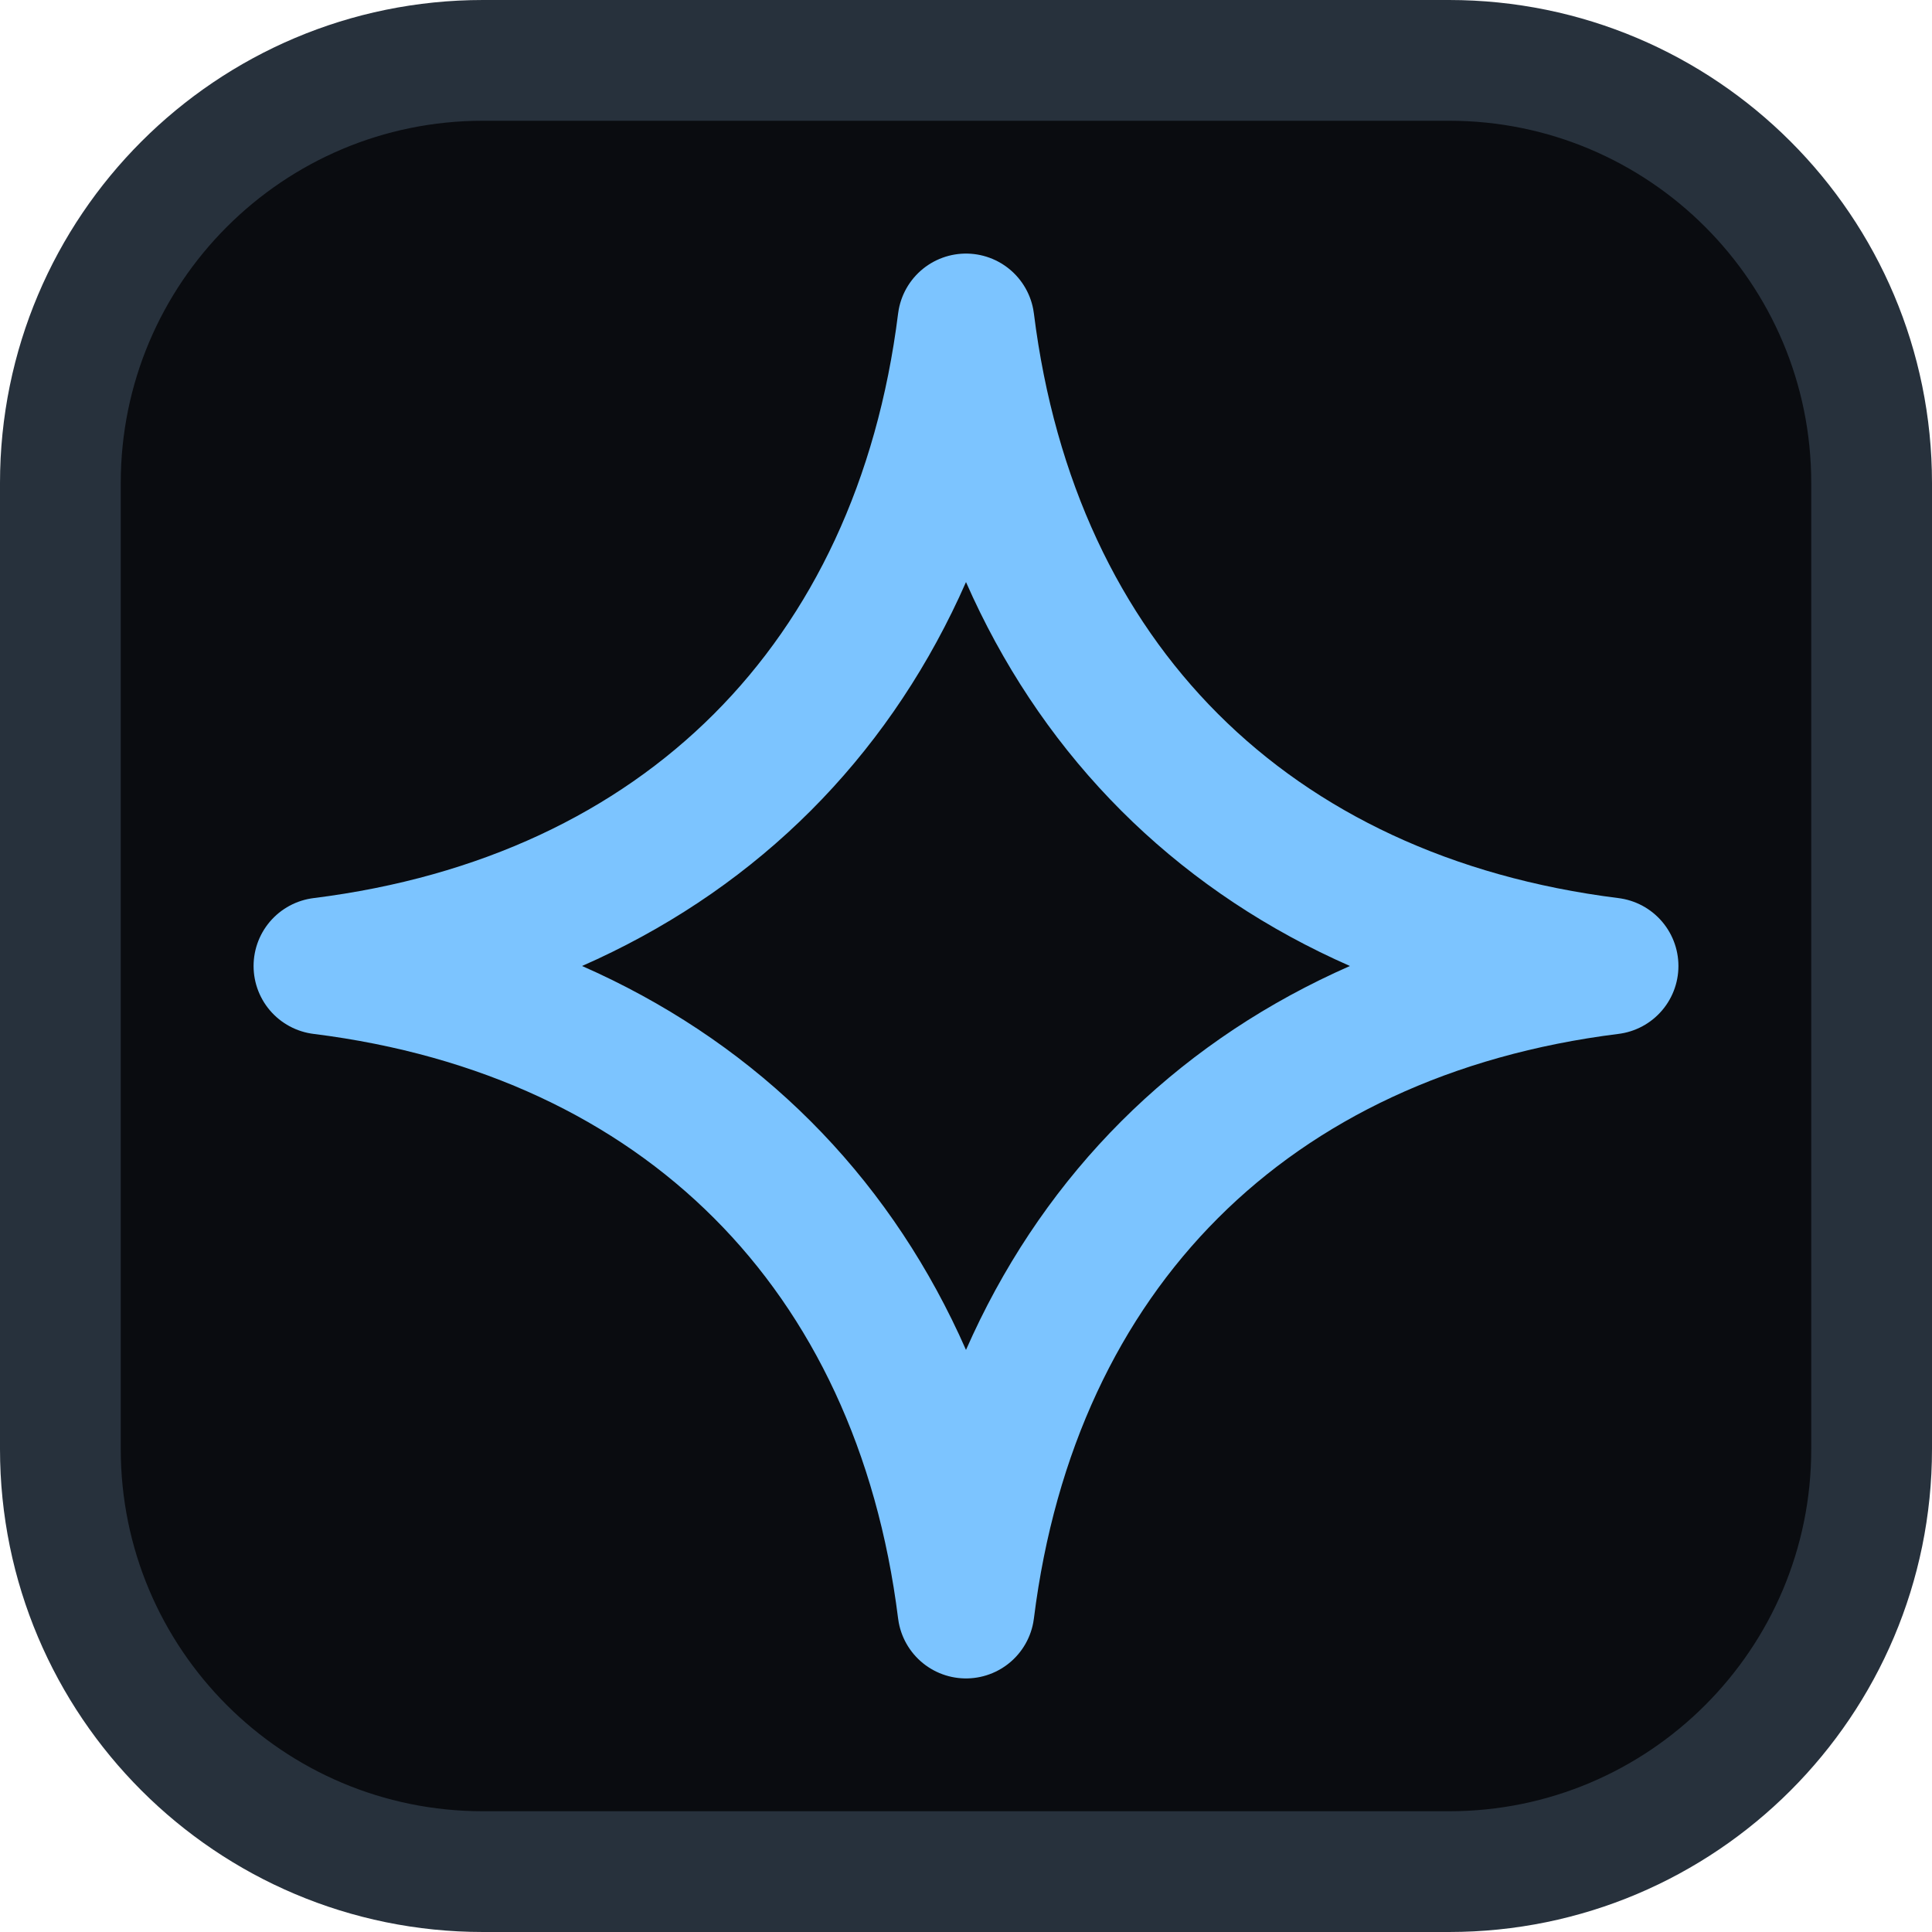
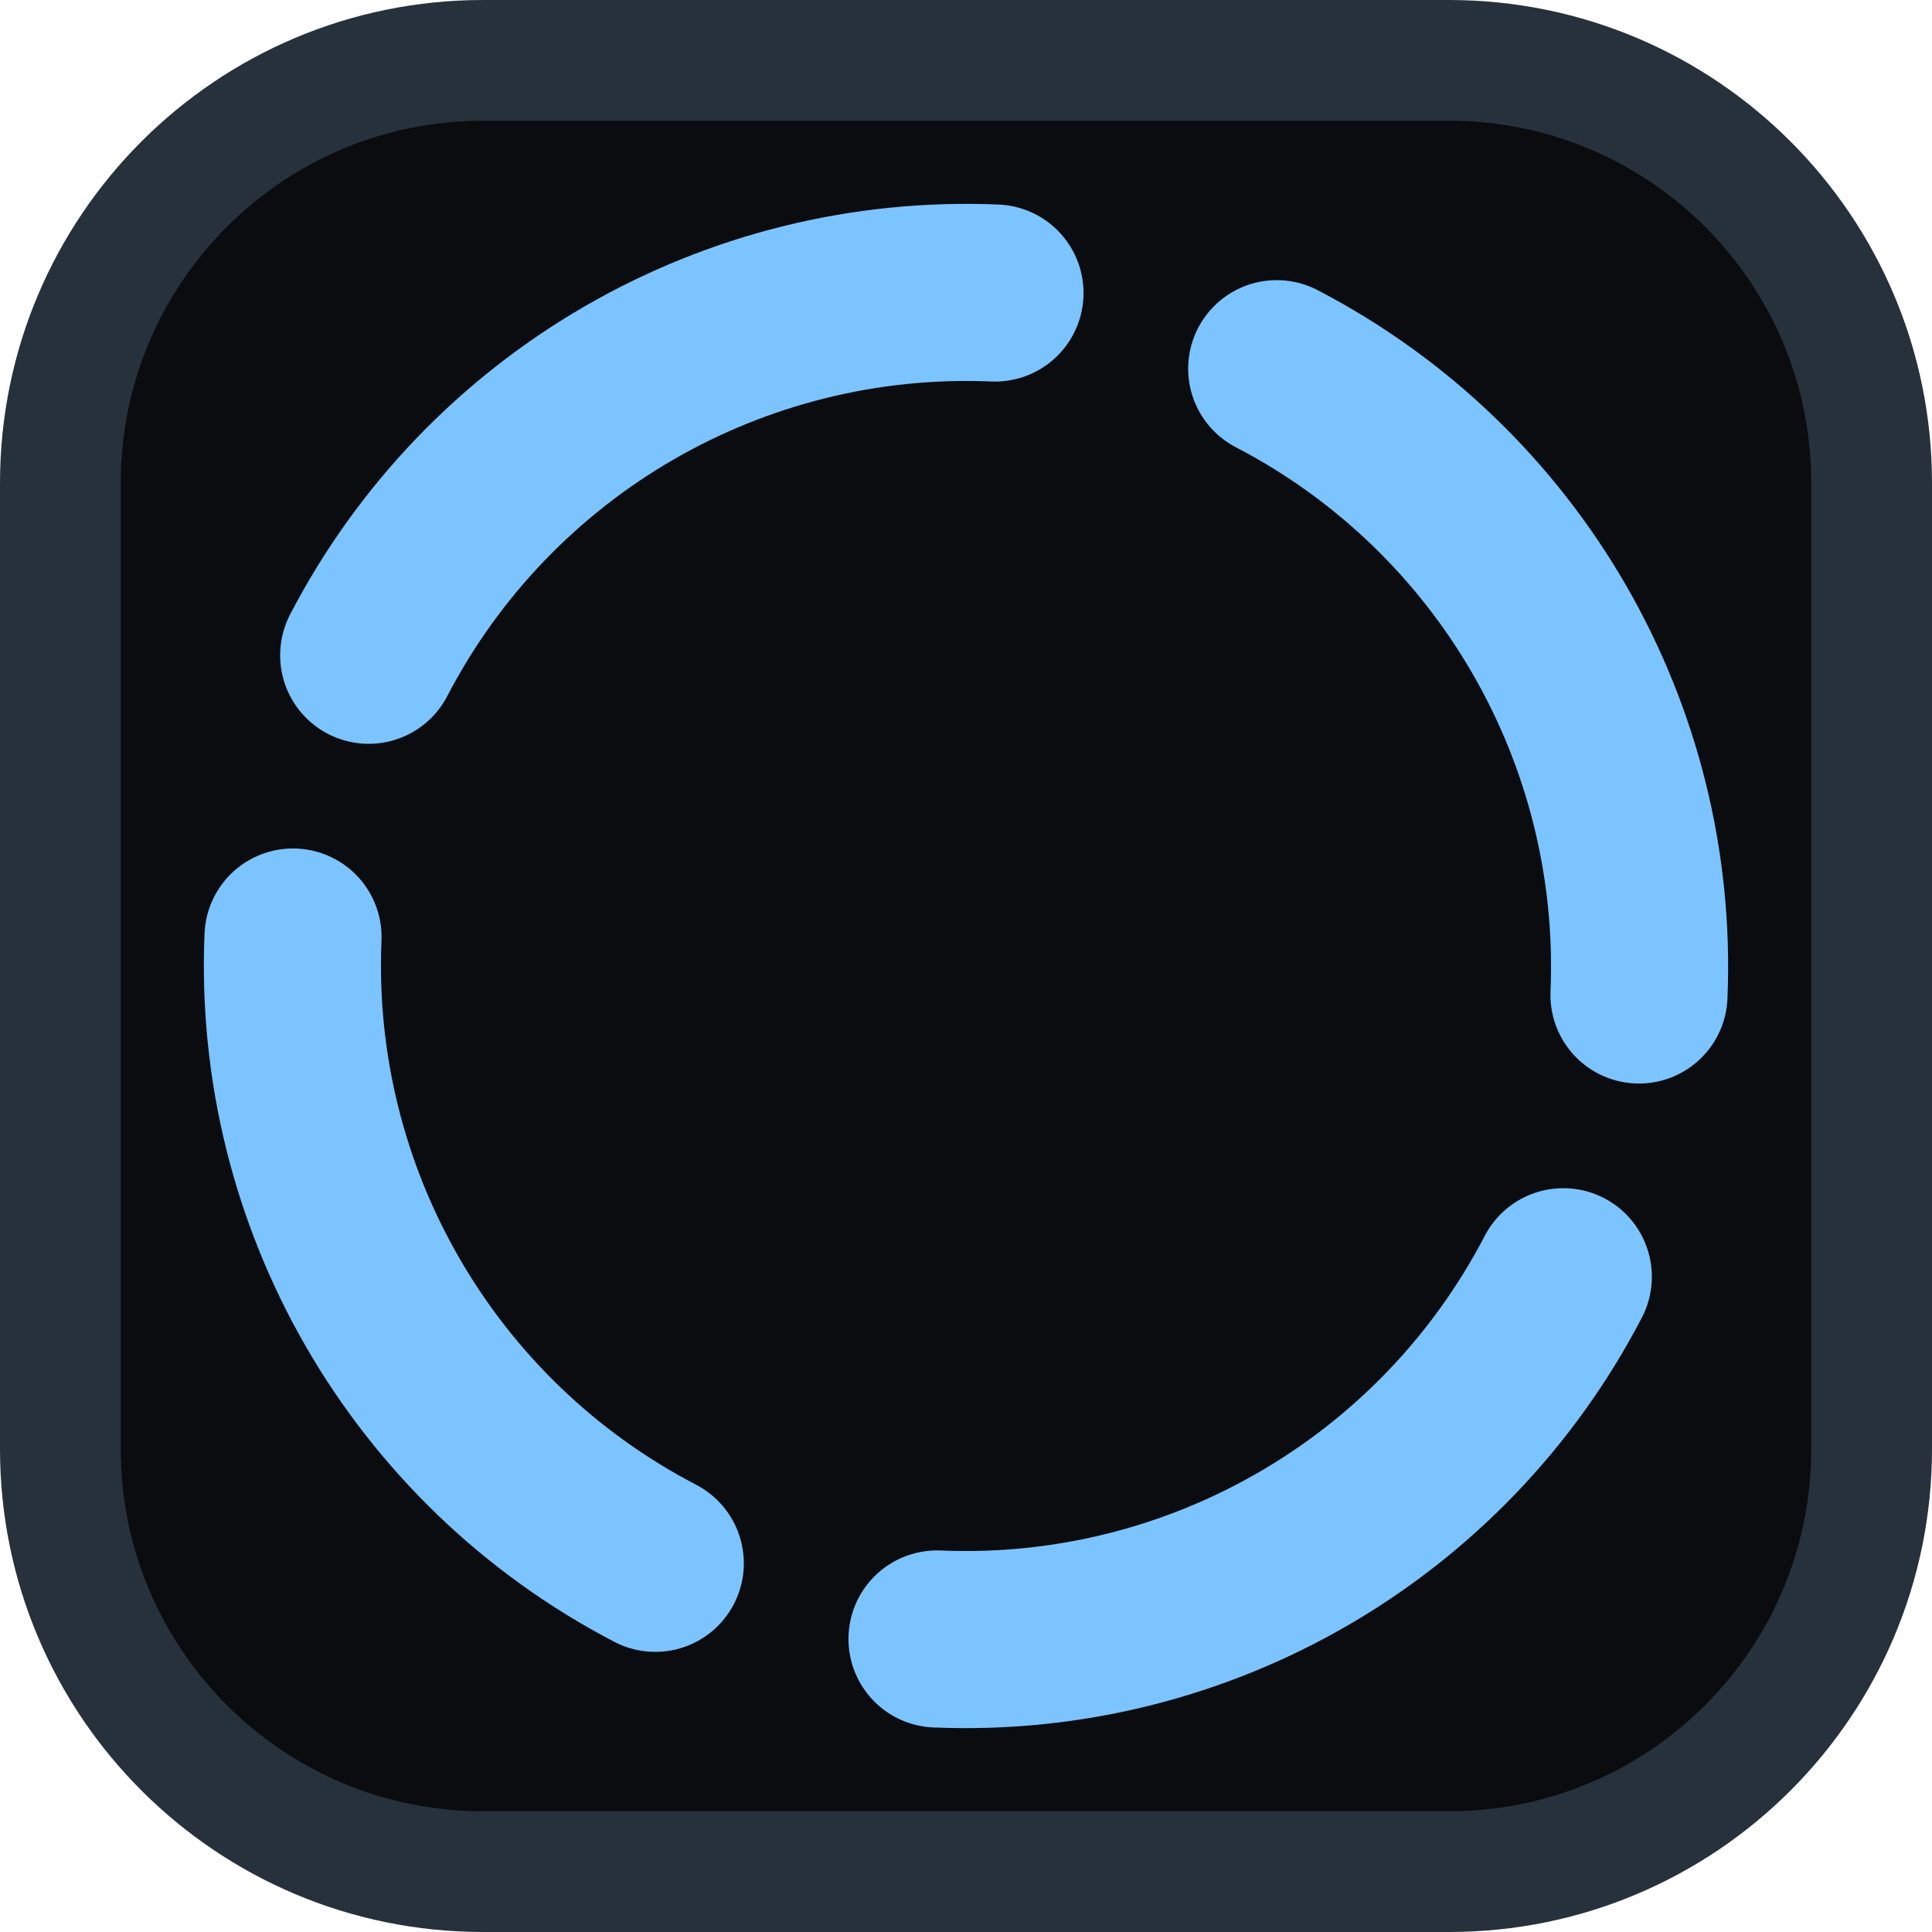
<svg xmlns="http://www.w3.org/2000/svg" viewBox="0 0 24 24">
-   <rect x=".75" y=".75" width="22.5" height="22.5" rx="5.25" fill="#0a0c10" stroke="#27313c" stroke-width="1.5" />
-   <path d="M12 4c.56 4.48 3.52 7.44 8 8-4.48.56-7.44 3.52-8 8-.56-4.48-3.52-7.44-8-8 4.48-.56 7.44-3.52 8-8Z" fill="none" stroke="#7cc4ff" stroke-width="1.7" stroke-linecap="round" stroke-linejoin="round" />
+   <rect x=".75" y=".75" width="22.5" height="22.5" rx="5.25" fill="#0A0C10" stroke="#27313C" stroke-width="1.5" />
+   <path d="M20.36 12.36A8.37 8.37 0 0 0 15.86 4.58M12.36 3.64A8.37 8.37 0 0 0 4.58 8.14M3.64 11.64A8.37 8.37 0 0 0 8.14 19.42M11.64 20.36A8.37 8.37 0 0 0 19.42 15.86" fill="none" stroke="#7CC4FF" stroke-width="2.2" stroke-linecap="round" />
</svg>
